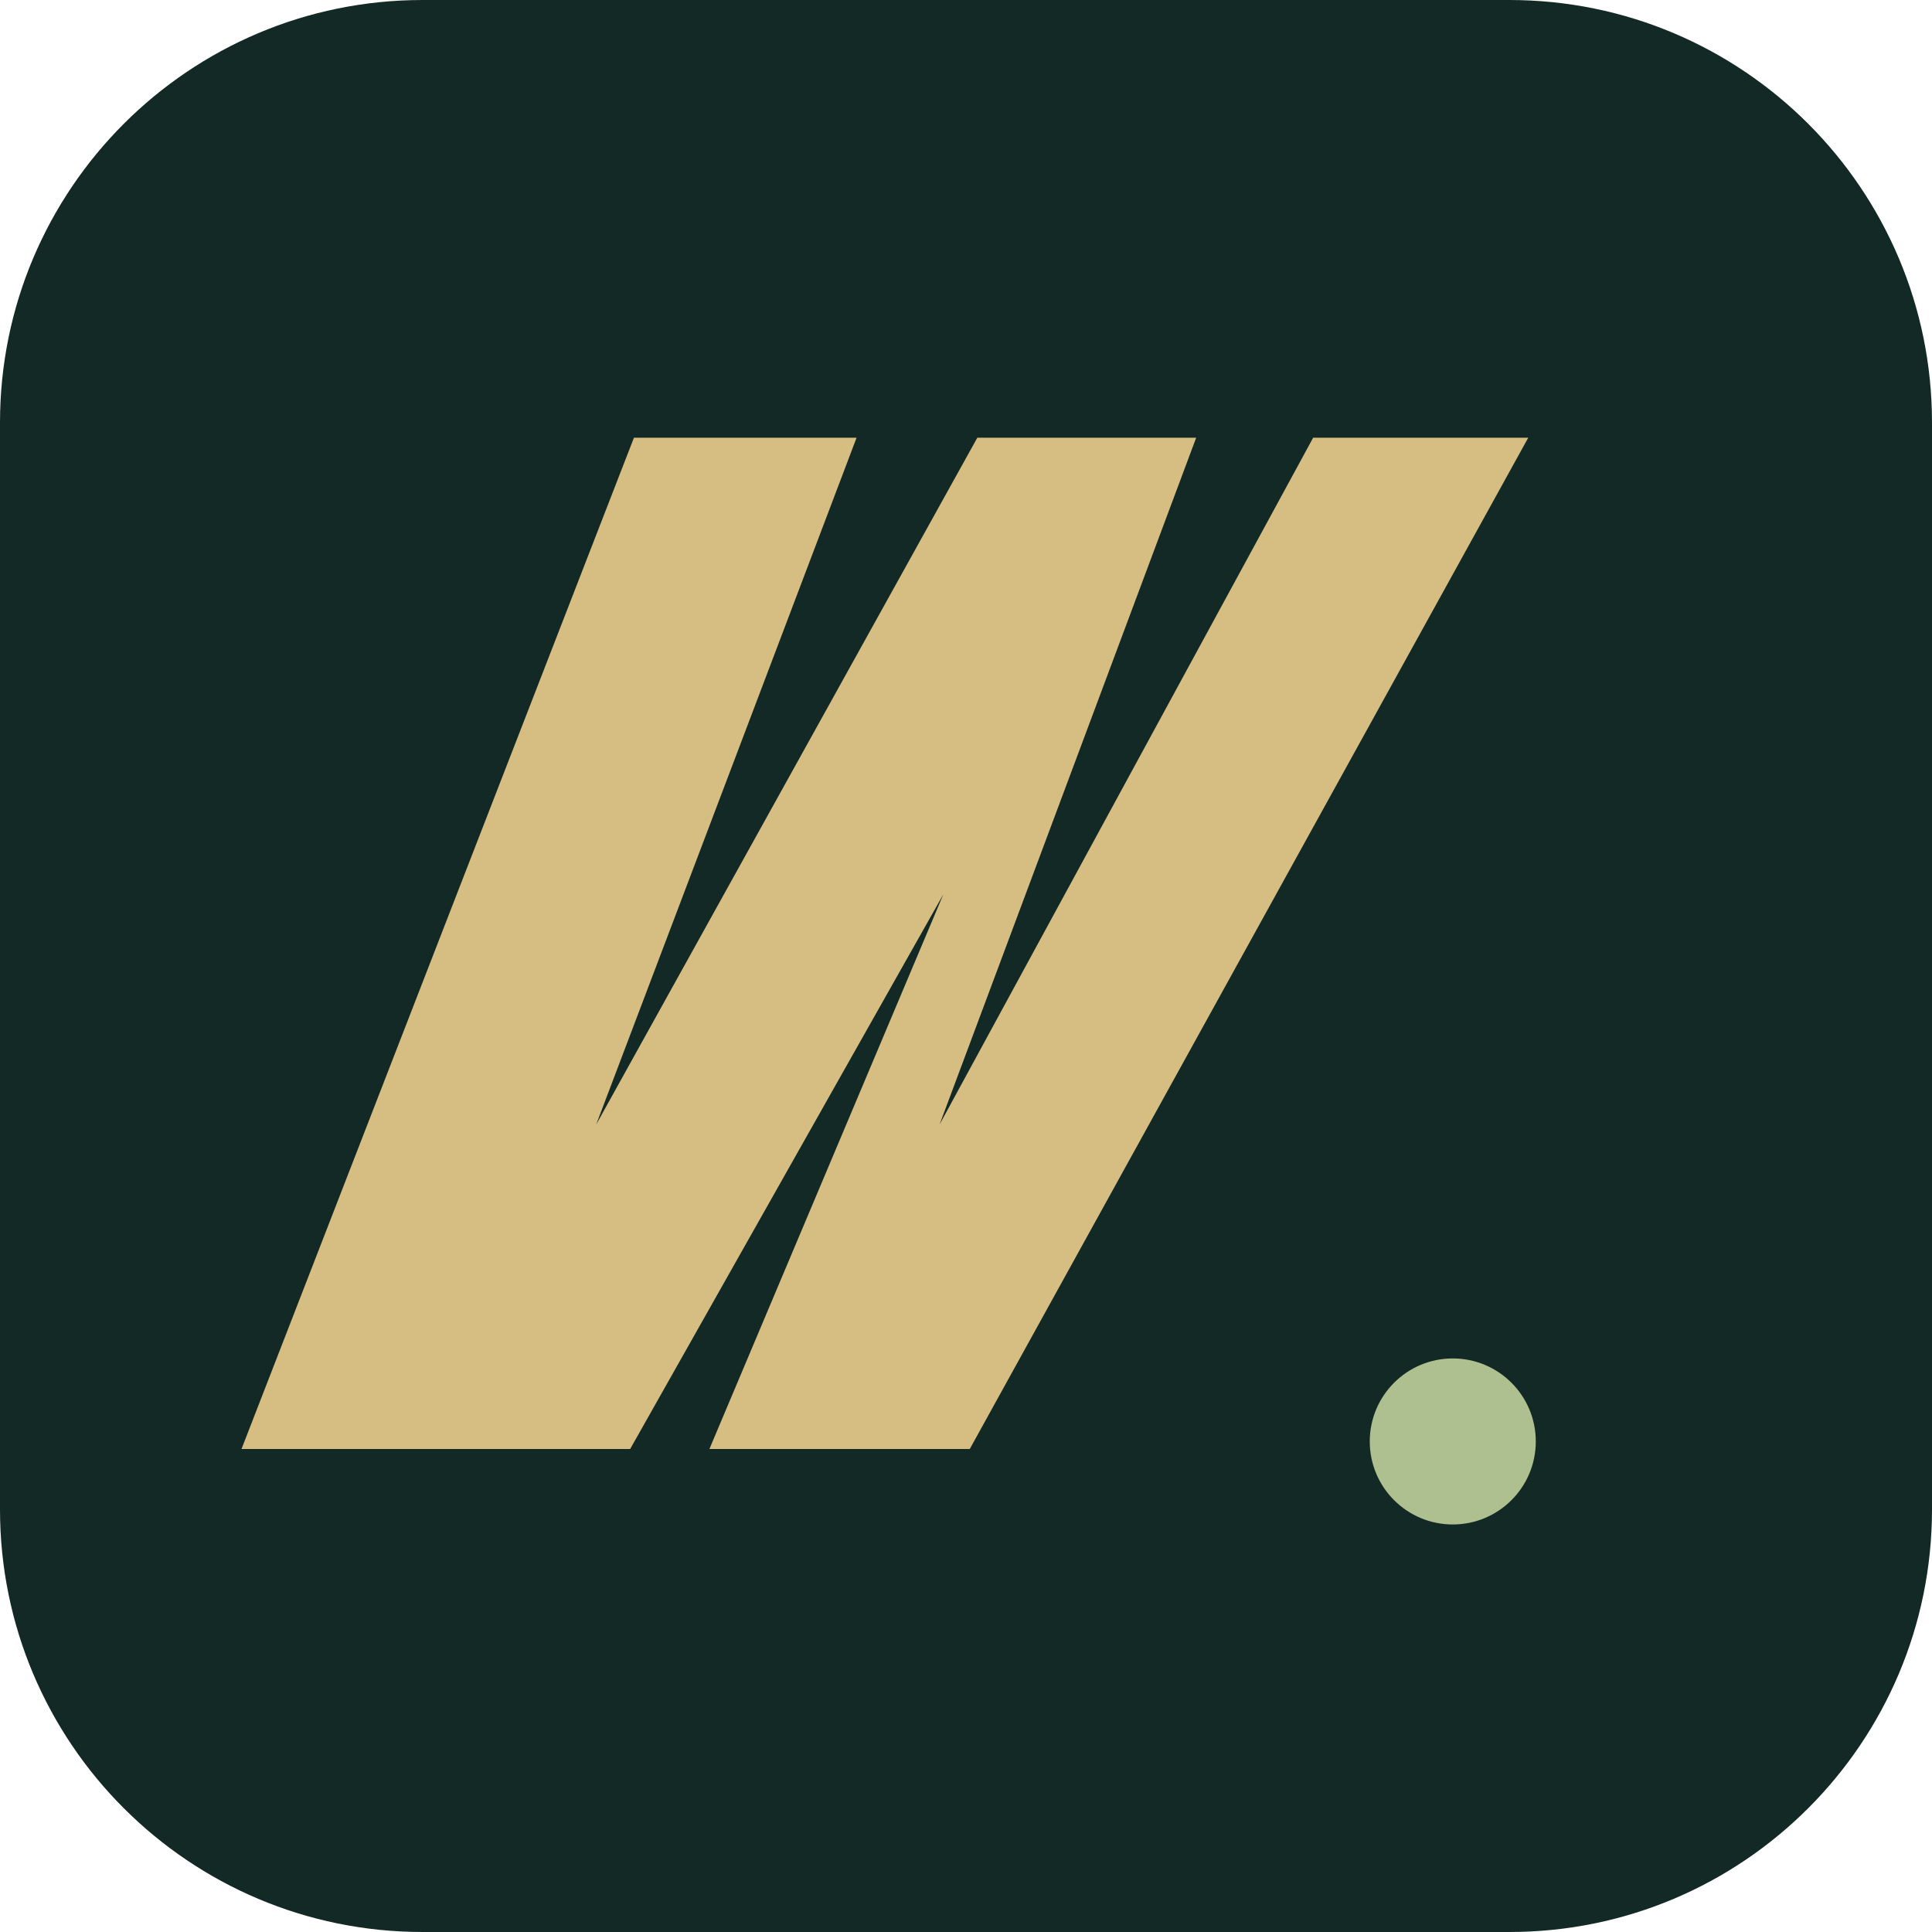
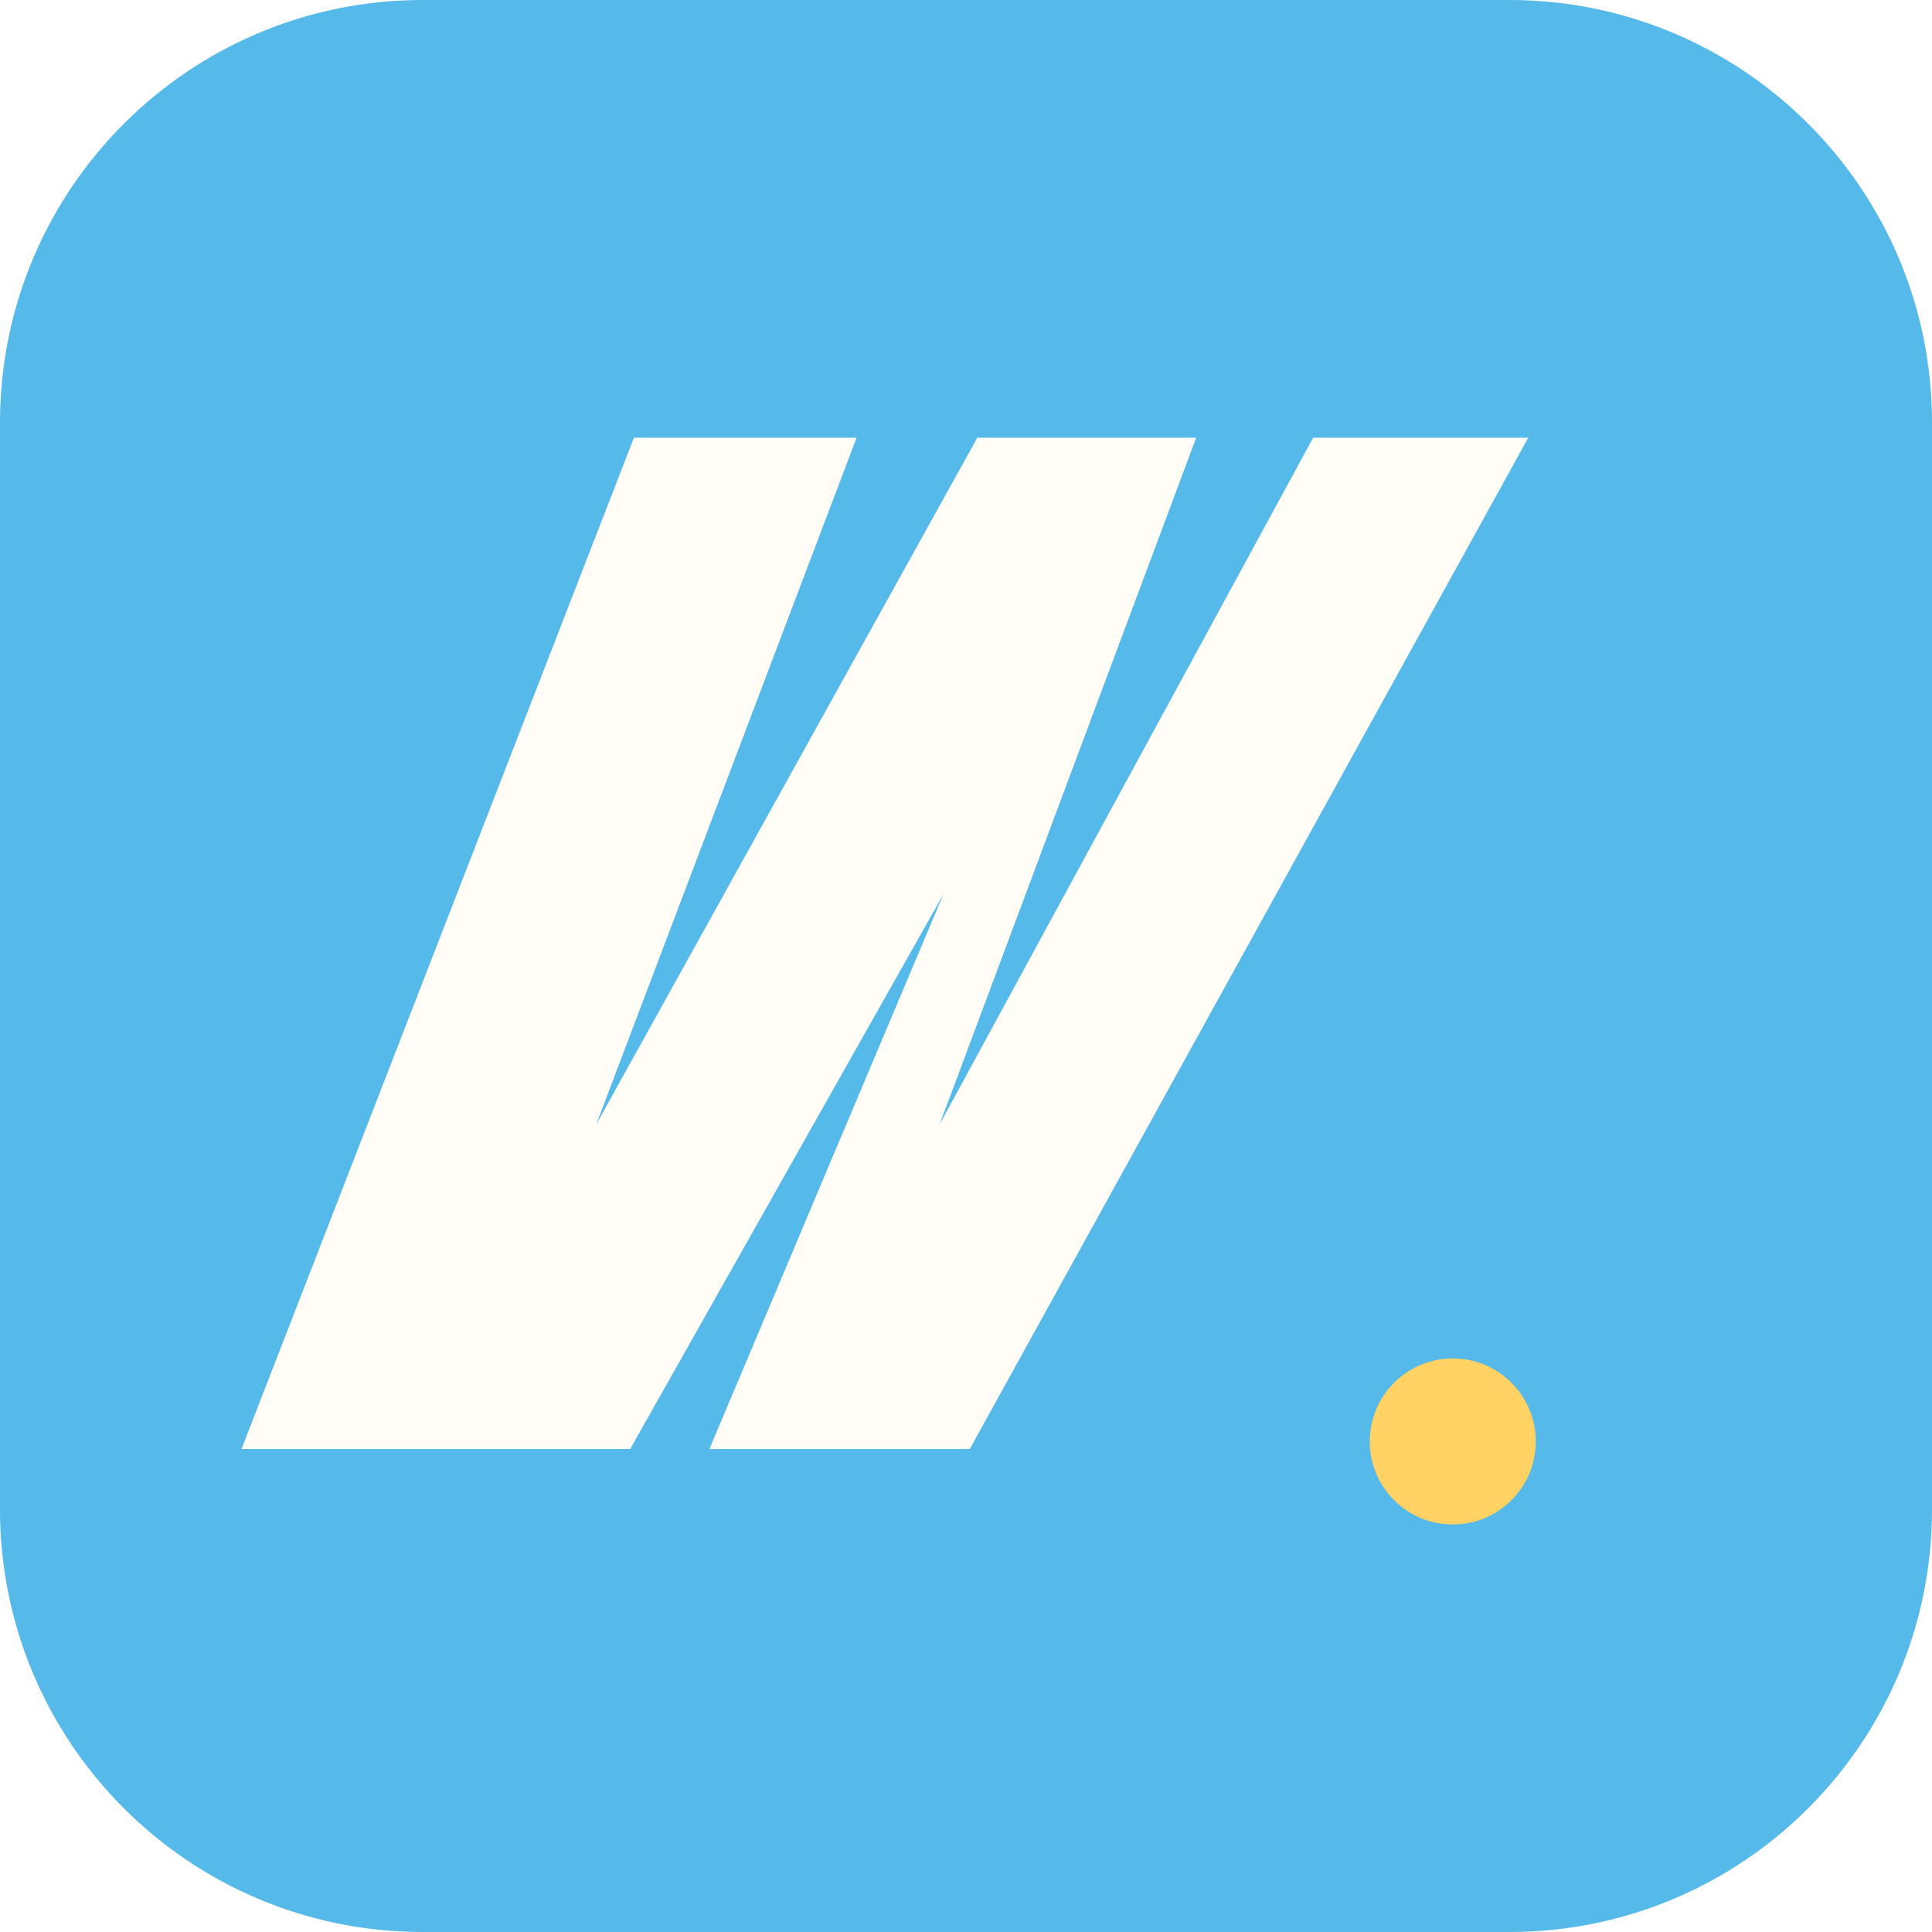
<svg xmlns="http://www.w3.org/2000/svg" viewBox="0 0 512 512">
-   <rect width="512" height="512" rx="112" fill="#132925" />
-   <path d="m64 384 104-268h59l-69 182 101-182h58l-68 182 99-182h57L257 384h-69l62-147-83 147z" fill="#d6be83" />
-   <circle cx="385" cy="382" r="22" fill="#aec08f" />
+   <rect width="512" height="512" rx="112" fill="#55b9e9" />
+   <path d="m64 384 104-268h59l-69 182 101-182h58l-68 182 99-182h57L257 384h-69l62-147-83 147z" fill="#fffdf5" />
+   <circle cx="385" cy="382" r="22" fill="#ffd263" />
</svg>
